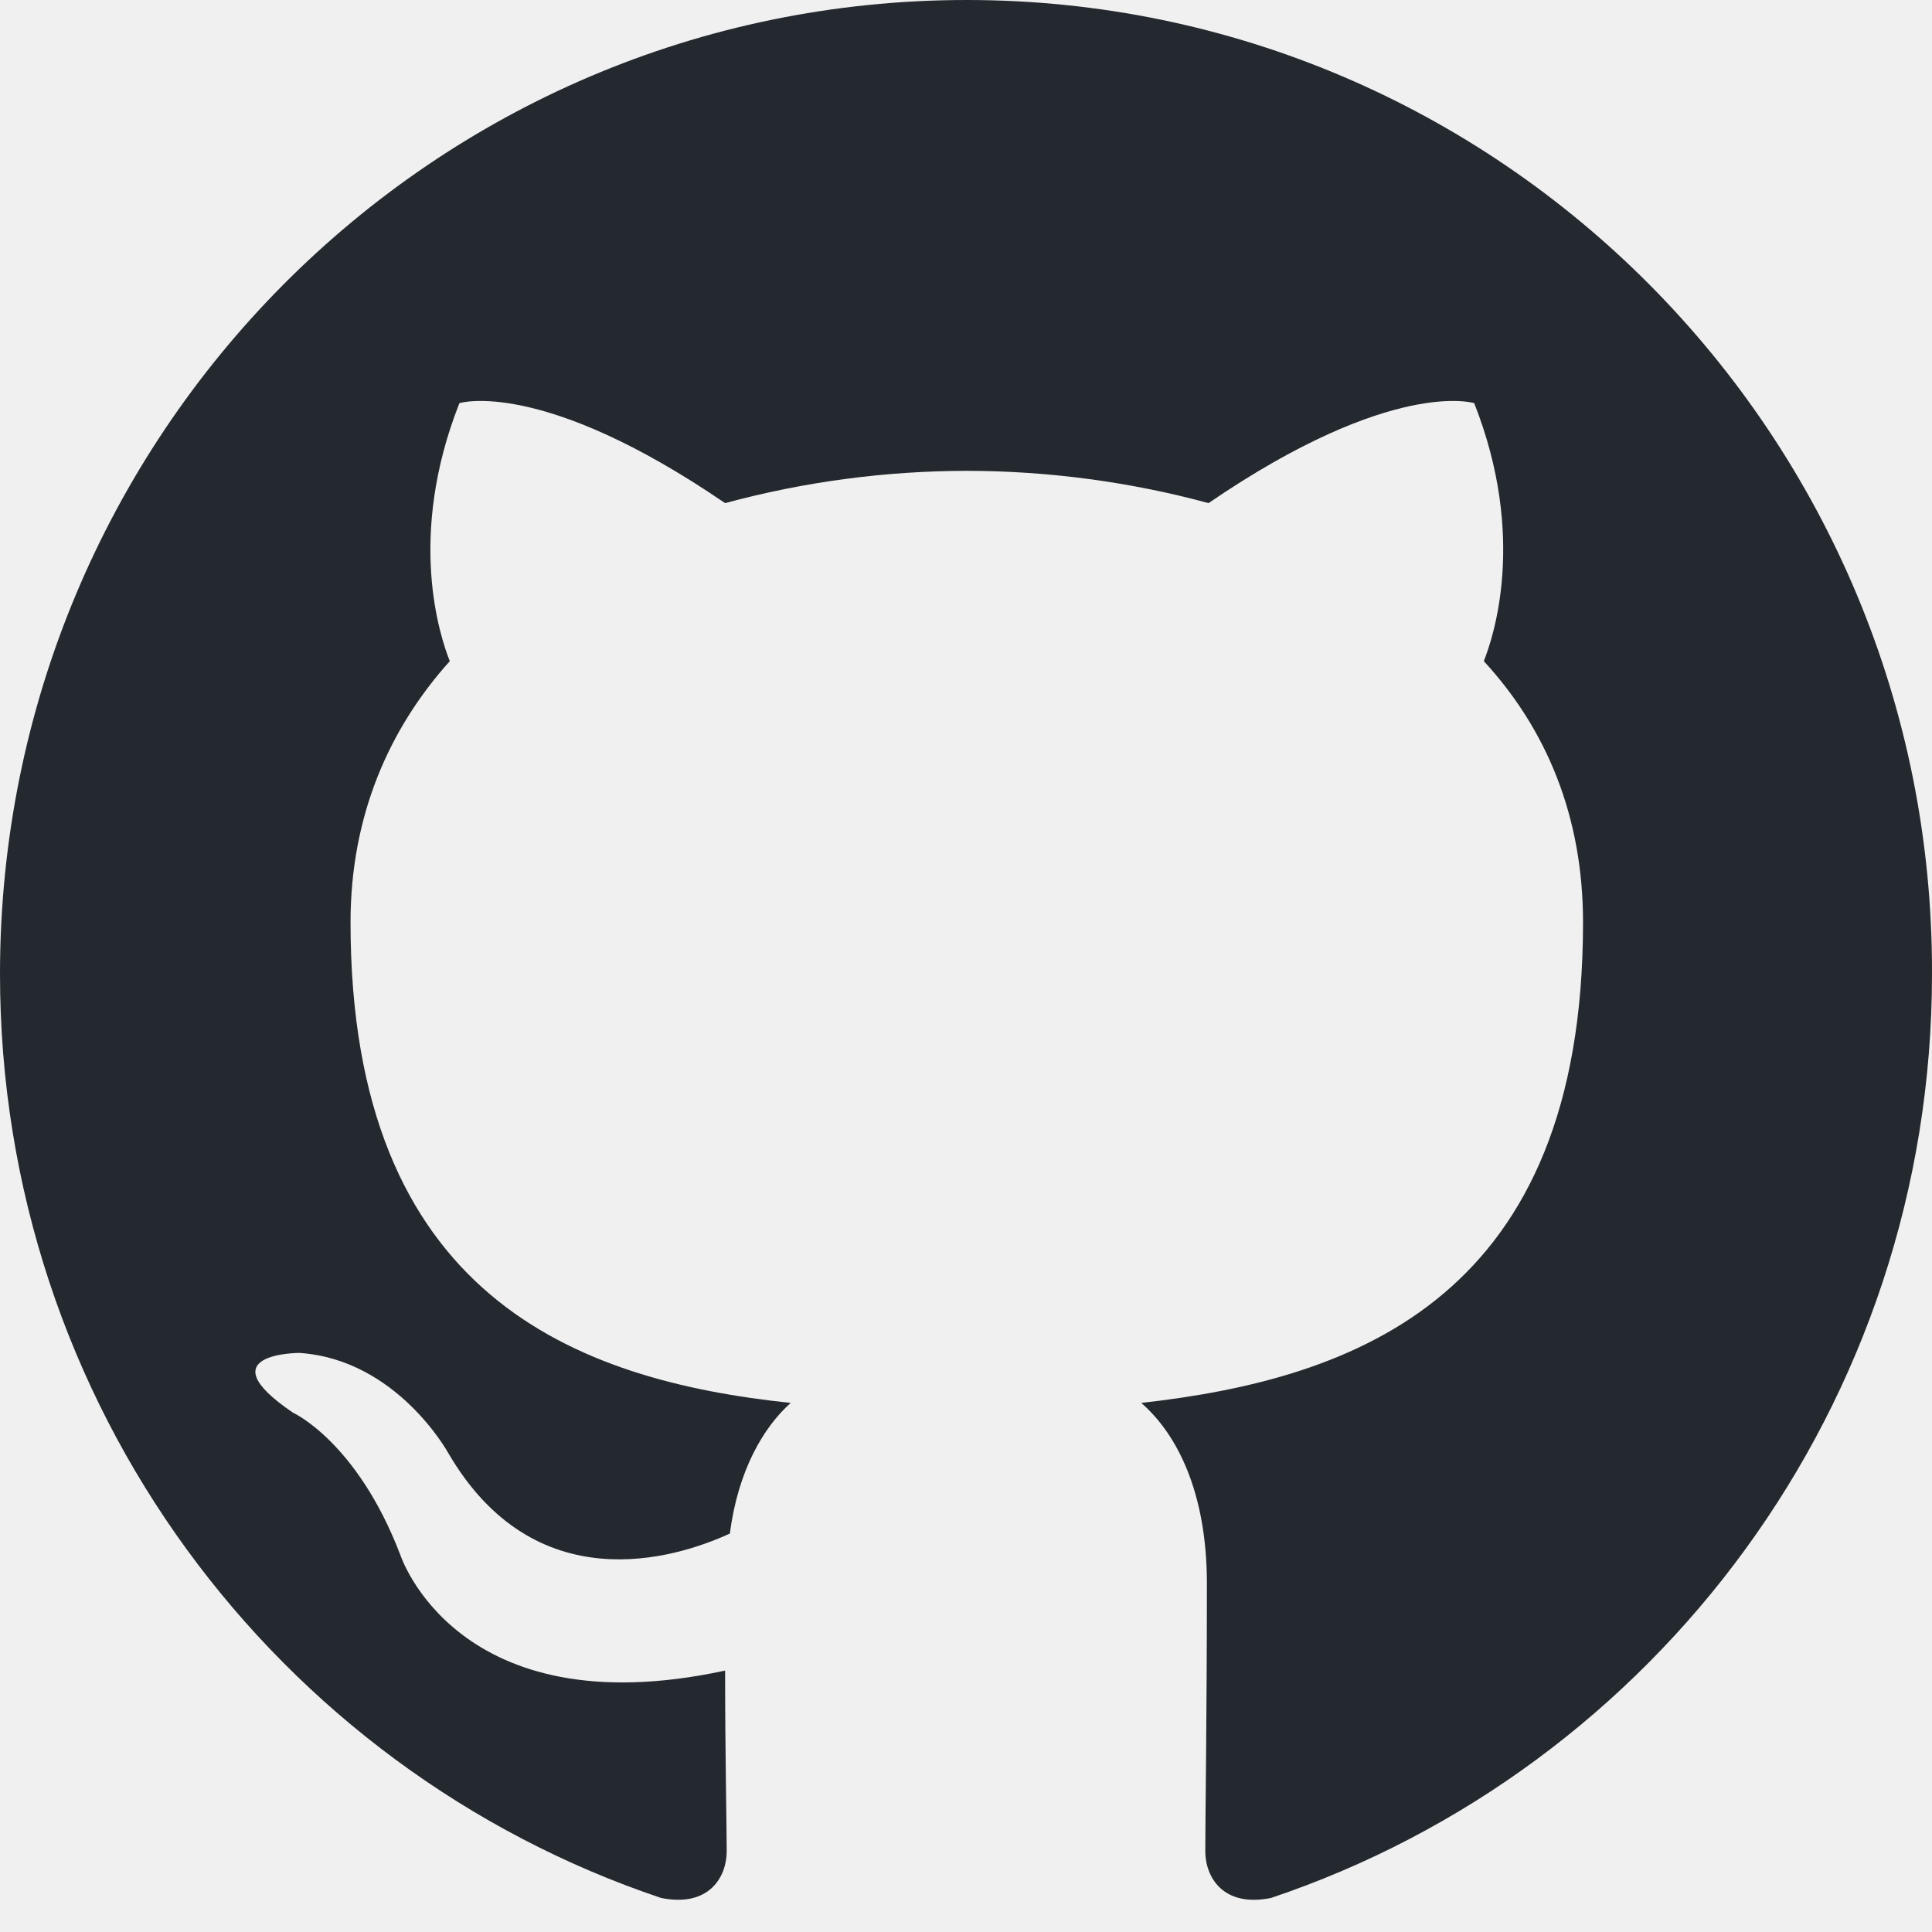
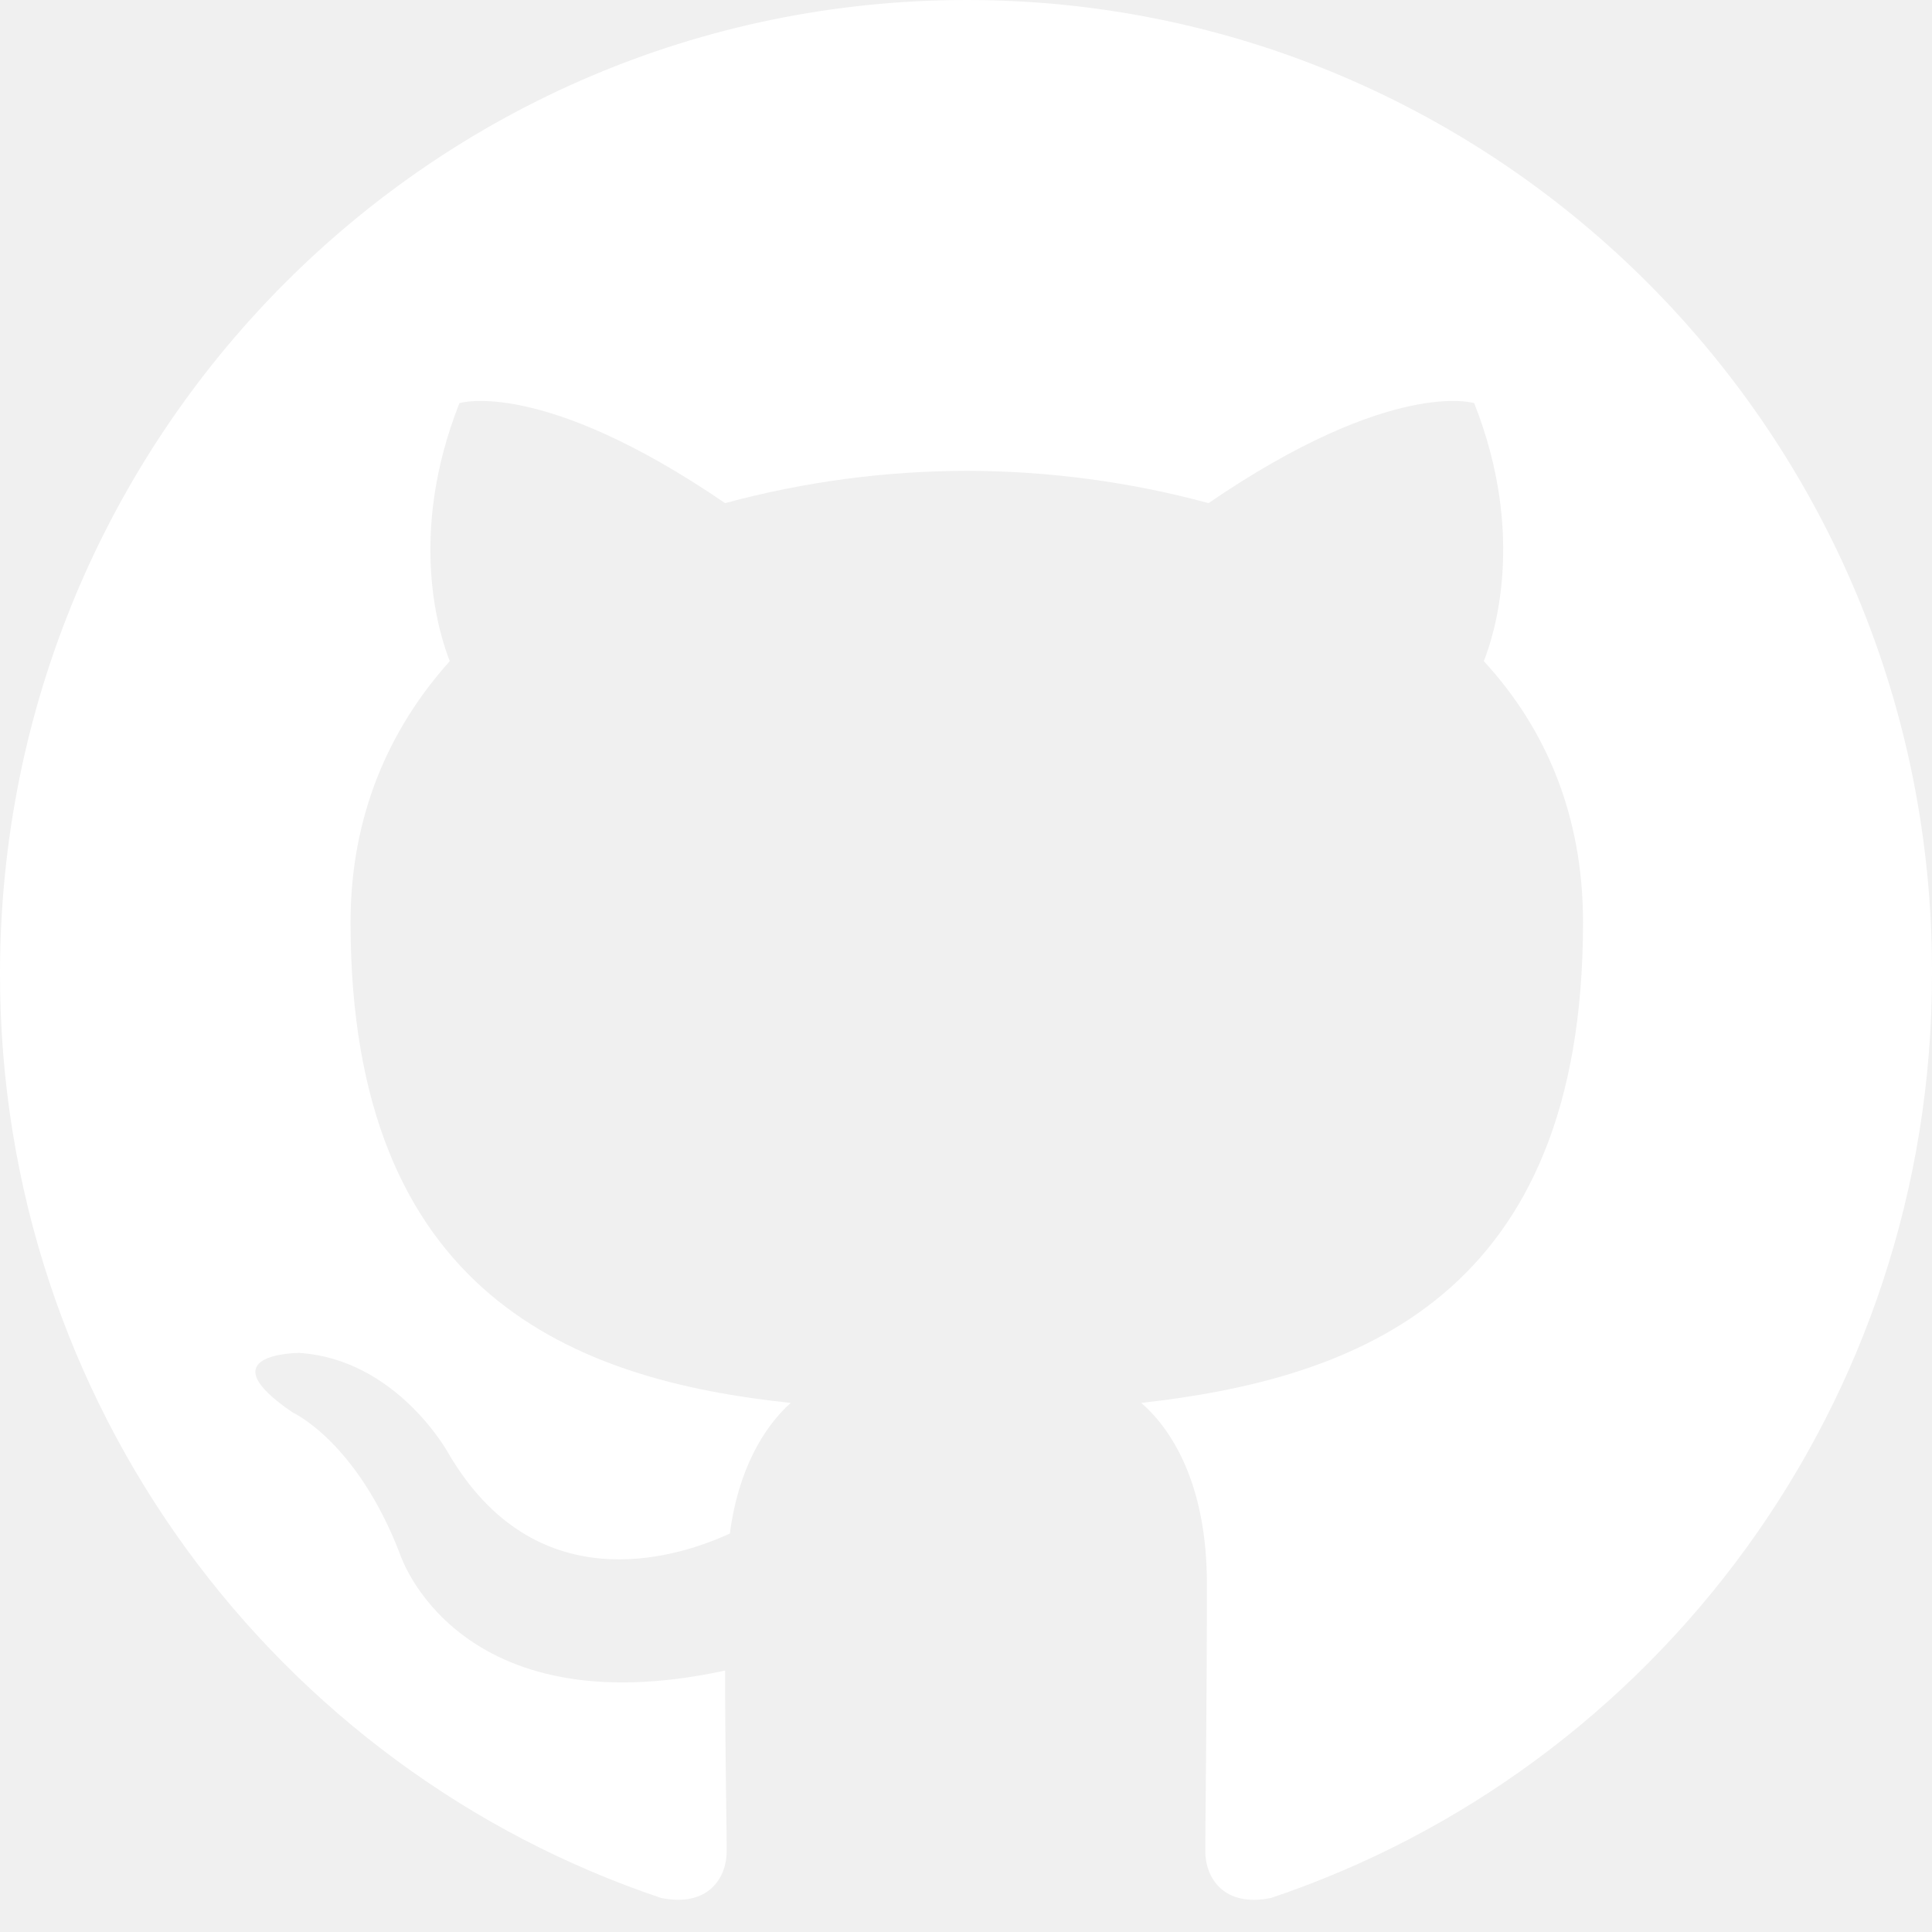
<svg xmlns="http://www.w3.org/2000/svg" width="48" height="48" viewBox="0 0 48 48" fill="none">
-   <g clip-path="url(#clip0_910_21)">
-     <path fill-rule="evenodd" clip-rule="evenodd" d="M24.02 0C10.738 0 0 10.817 0 24.198C0 34.895 6.88 43.95 16.424 47.154C17.617 47.395 18.055 46.633 18.055 45.993C18.055 45.432 18.015 43.509 18.015 41.505C11.333 42.948 9.942 38.621 9.942 38.621C8.868 35.816 7.277 35.096 7.277 35.096C5.09 33.613 7.436 33.613 7.436 33.613C9.862 33.773 11.135 36.097 11.135 36.097C13.282 39.783 16.742 38.741 18.134 38.1C18.333 36.538 18.97 35.456 19.645 34.855C14.316 34.294 8.709 32.211 8.709 22.916C8.709 20.272 9.663 18.109 11.175 16.426C10.936 15.825 10.101 13.341 11.414 10.016C11.414 10.016 13.442 9.375 18.015 12.5C19.973 11.97 21.992 11.7 24.02 11.698C26.048 11.698 28.115 11.979 30.025 12.5C34.598 9.375 36.626 10.016 36.626 10.016C37.939 13.341 37.103 15.825 36.865 16.426C38.416 18.109 39.33 20.272 39.33 22.916C39.33 32.211 33.723 34.254 28.354 34.855C29.23 35.616 29.985 37.058 29.985 39.342C29.985 42.587 29.945 45.191 29.945 45.992C29.945 46.633 30.383 47.395 31.576 47.155C41.12 43.949 48 34.895 48 24.198C48.039 10.817 37.262 0 24.02 0Z" fill="#24292F" />
+   <g clip-path="url(#clip0_1086_178)">
+     <mask id="mask0_1086_178" style="mask-type:luminance" maskUnits="userSpaceOnUse" x="0" y="0" width="48" height="48">
+       <path d="M48 0H0V48H48V0Z" fill="white" />
+     </mask>
+     <g mask="url(#mask0_1086_178)">
+       <path fill-rule="evenodd" clip-rule="evenodd" d="M24.02 0C10.738 0 0 10.817 0 24.198C0 34.895 6.88 43.95 16.424 47.154C17.617 47.395 18.055 46.633 18.055 45.993C18.055 45.432 18.015 43.509 18.015 41.505C11.333 42.948 9.942 38.621 9.942 38.621C8.868 35.816 7.277 35.096 7.277 35.096C5.09 33.613 7.436 33.613 7.436 33.613C9.862 33.773 11.135 36.097 11.135 36.097C13.282 39.783 16.742 38.741 18.134 38.1C18.333 36.538 18.97 35.456 19.645 34.855C14.316 34.294 8.709 32.211 8.709 22.916C8.709 20.272 9.663 18.109 11.175 16.426C10.936 15.825 10.101 13.341 11.414 10.016C11.414 10.016 13.442 9.375 18.015 12.5C19.973 11.97 21.992 11.7 24.02 11.698C26.048 11.698 28.115 11.979 30.025 12.5C34.598 9.375 36.626 10.016 36.626 10.016C37.939 13.341 37.103 15.825 36.865 16.426C38.416 18.109 39.33 20.272 39.33 22.916C39.33 32.211 33.723 34.254 28.354 34.855C29.23 35.616 29.985 37.058 29.985 39.342C29.985 42.587 29.945 45.191 29.945 45.992C29.945 46.633 30.383 47.395 31.576 47.155C41.12 43.949 48 34.895 48 24.198C48.039 10.817 37.262 0 24.02 0Z" fill="white" />
+     </g>
  </g>
  <defs>
-     <clipPath id="clip0_910_21">
+     <clipPath id="clip0_1086_178">
      <rect width="48" height="48" fill="white" />
    </clipPath>
  </defs>
</svg>
